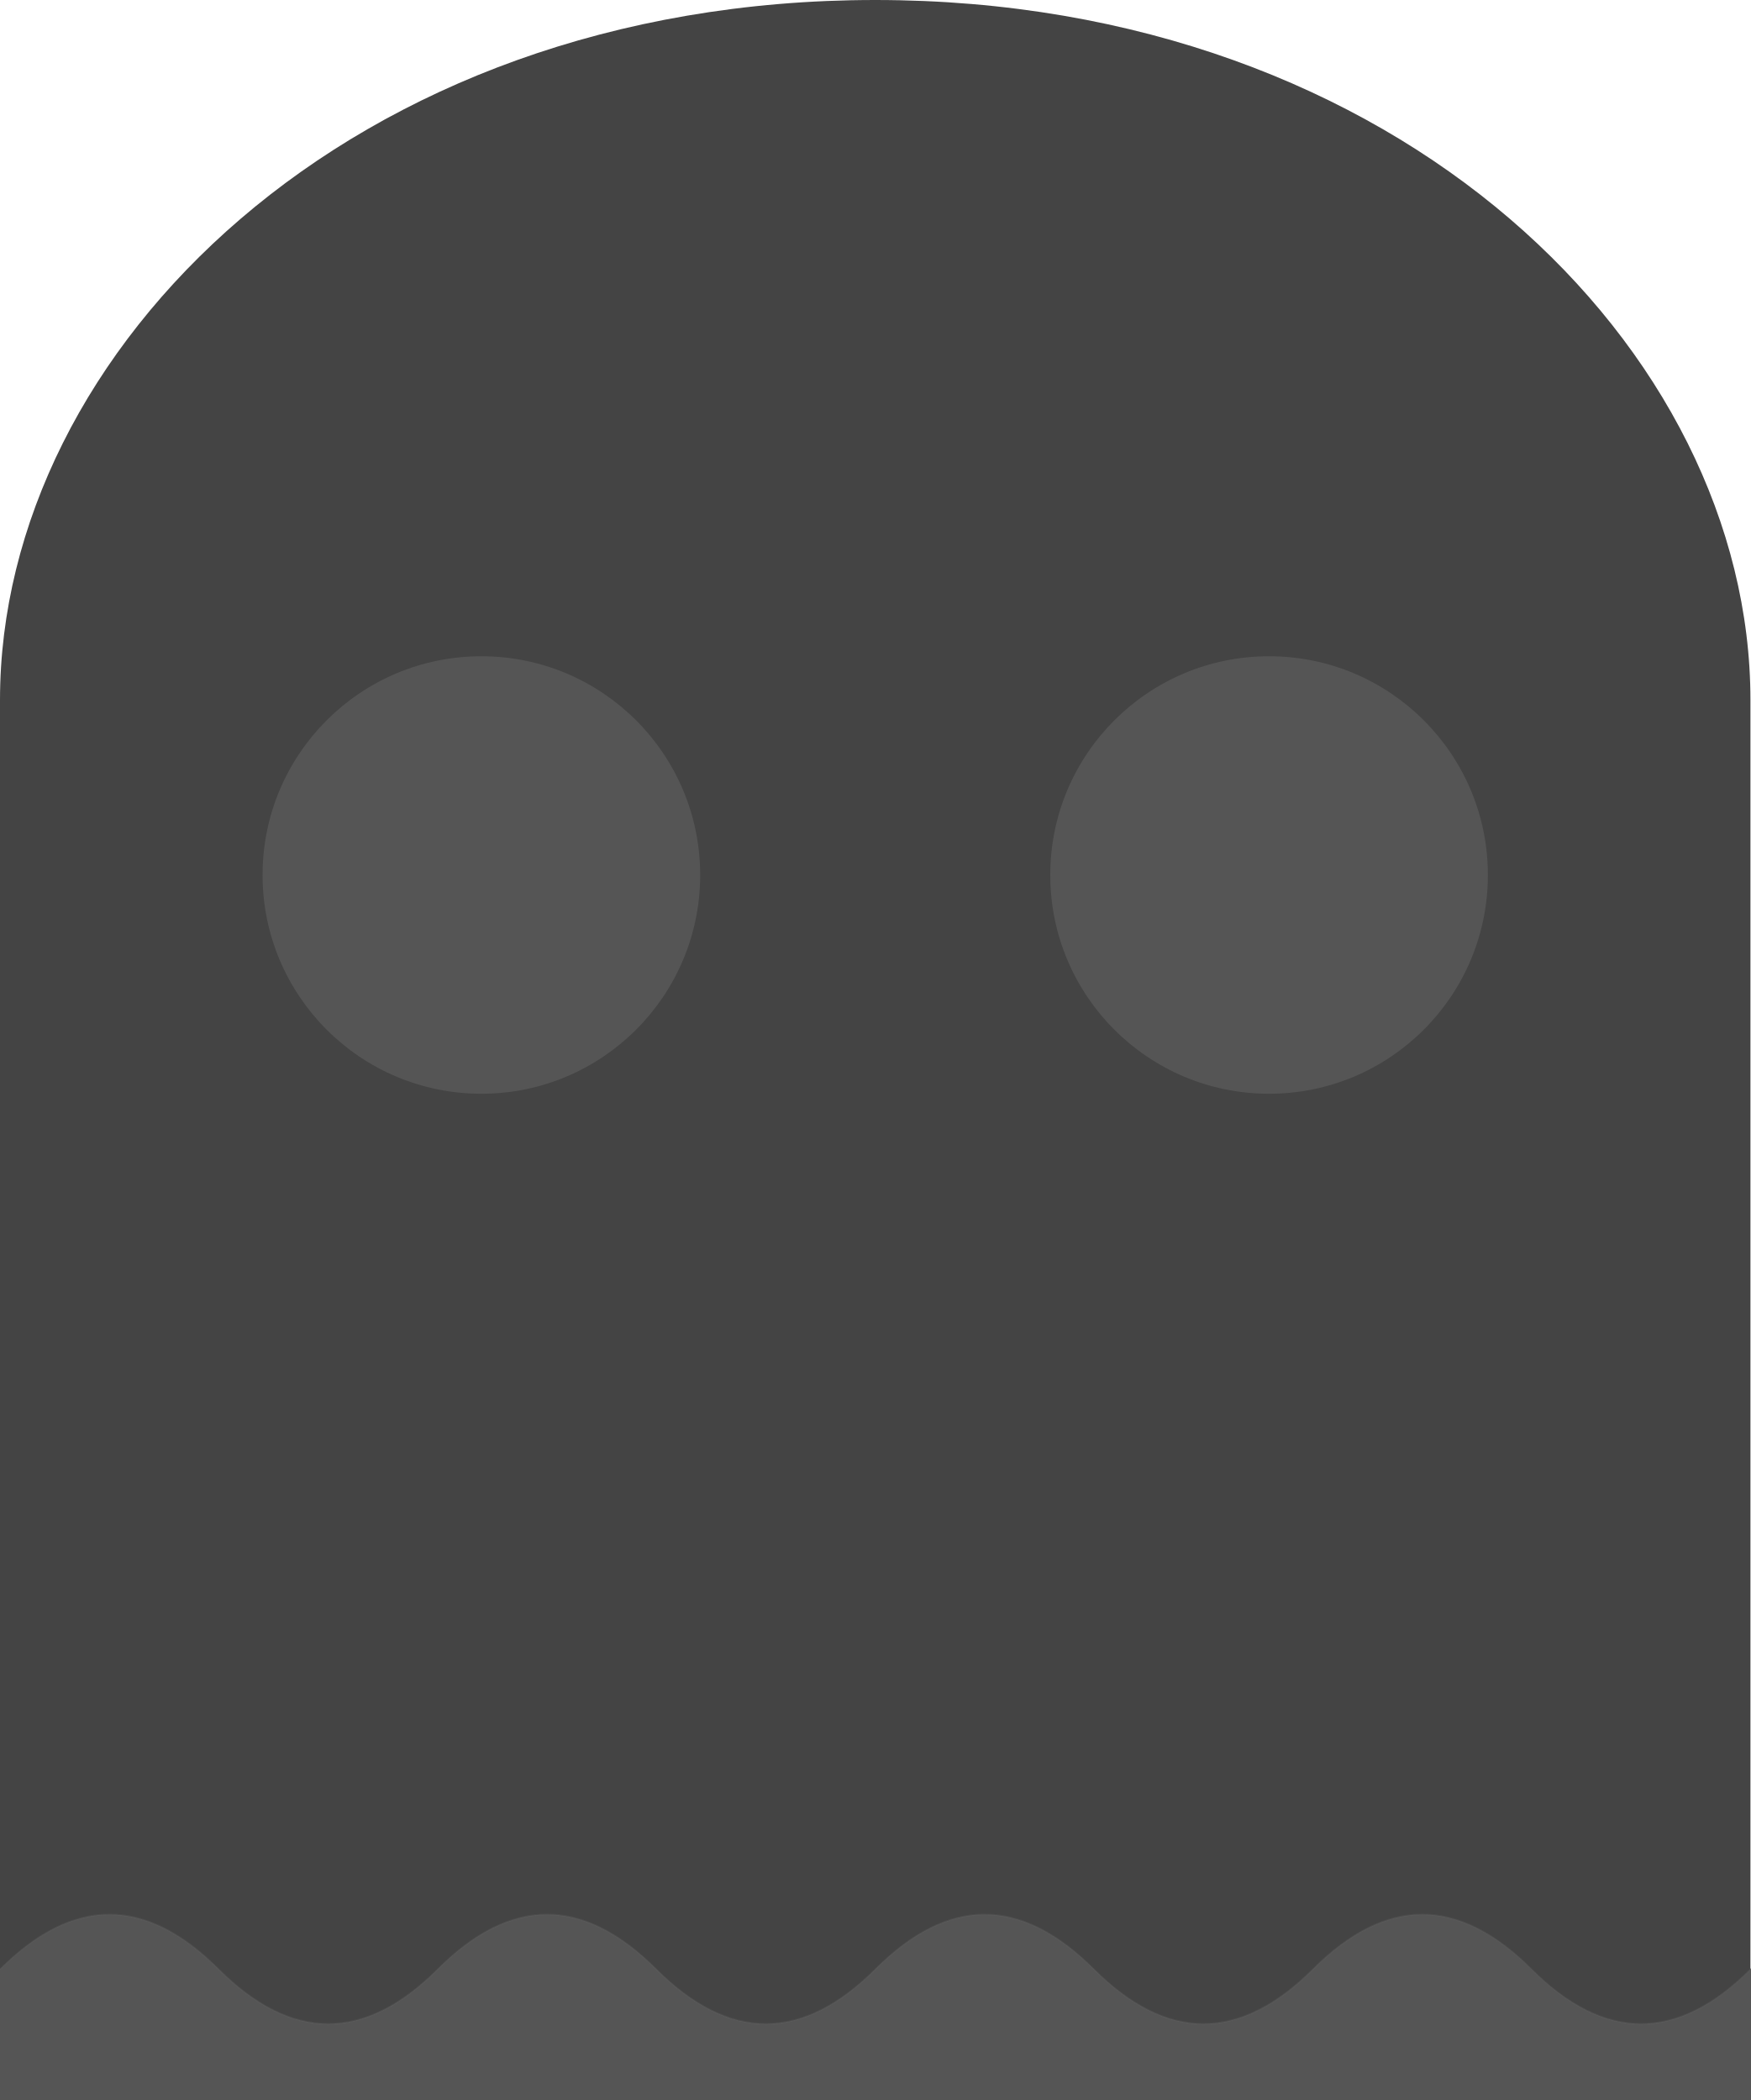
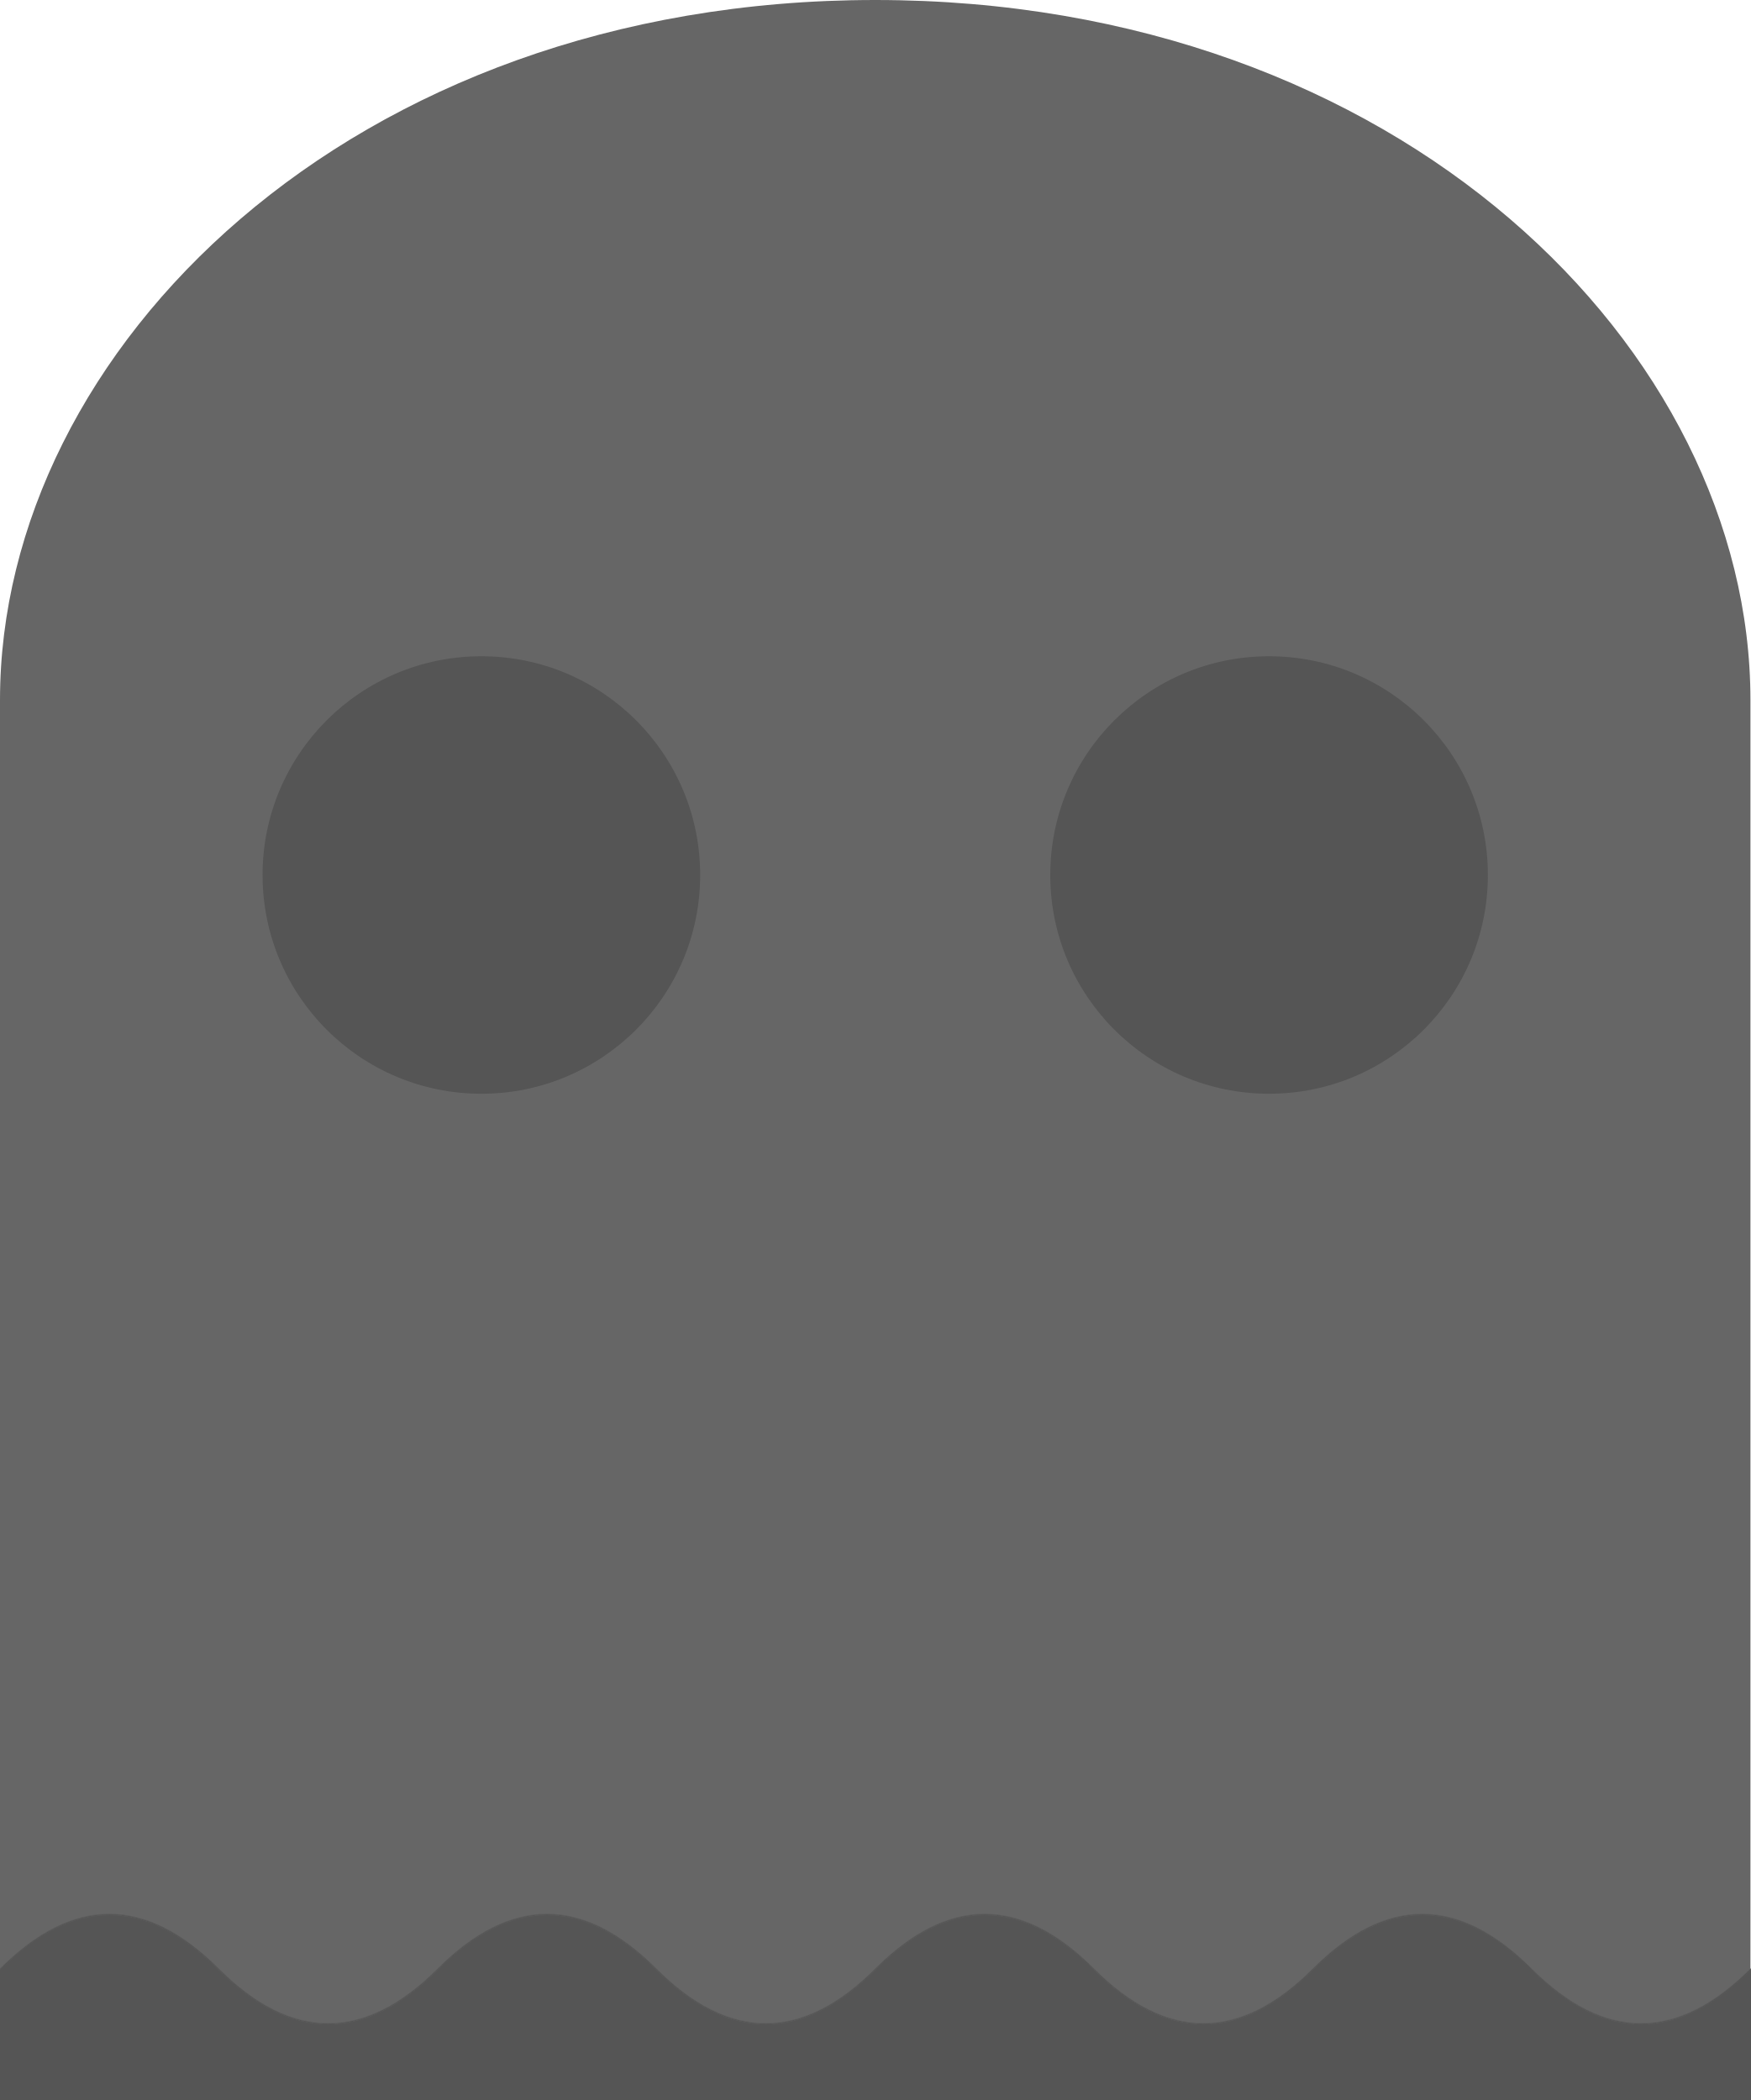
<svg xmlns="http://www.w3.org/2000/svg" width="400" height="480" viewBox="0 0 200 240">
-   <path id="ghost-body" fill="#444" stroke="none" d="     m 0,80     c 0,-40,40,-80,100,-80     c 60,0,100,40,100,80     v 200     h -200     z" />
+   <path id="ghost-body" fill="#666" stroke="none" d="     m 0,80     c 0,-40,40,-80,100,-80     c 60,0,100,40,100,80     v 200     h -200     z" />
  <circle cx="55" cy="100" r="25" fill="#555" />
  <circle cx="145" cy="100" r="25" fill="#555" />
  <defs>
    <pattern id="wavePattern" x="0" y="0" width="50" height="100" patternUnits="userSpaceOnUse">
      <path fill="#555" stroke="none" d="m0,25 q12.5,-12.5,25,0 q12.5,12.5,25,0 l0,25 l-100,0 z" />
    </pattern>
  </defs>
  <rect id="waveContainer" x="-100" y="200" width="400" height="100" fill="url(#wavePattern)" />
  <style>
    @keyframes moveWave {
      0% { transform: translateX(0); }
      100% { transform: translateX(100px); }
    }
    #waveContainer {
      animation: moveWave 2s linear infinite;
    }
  </style>
</svg>
